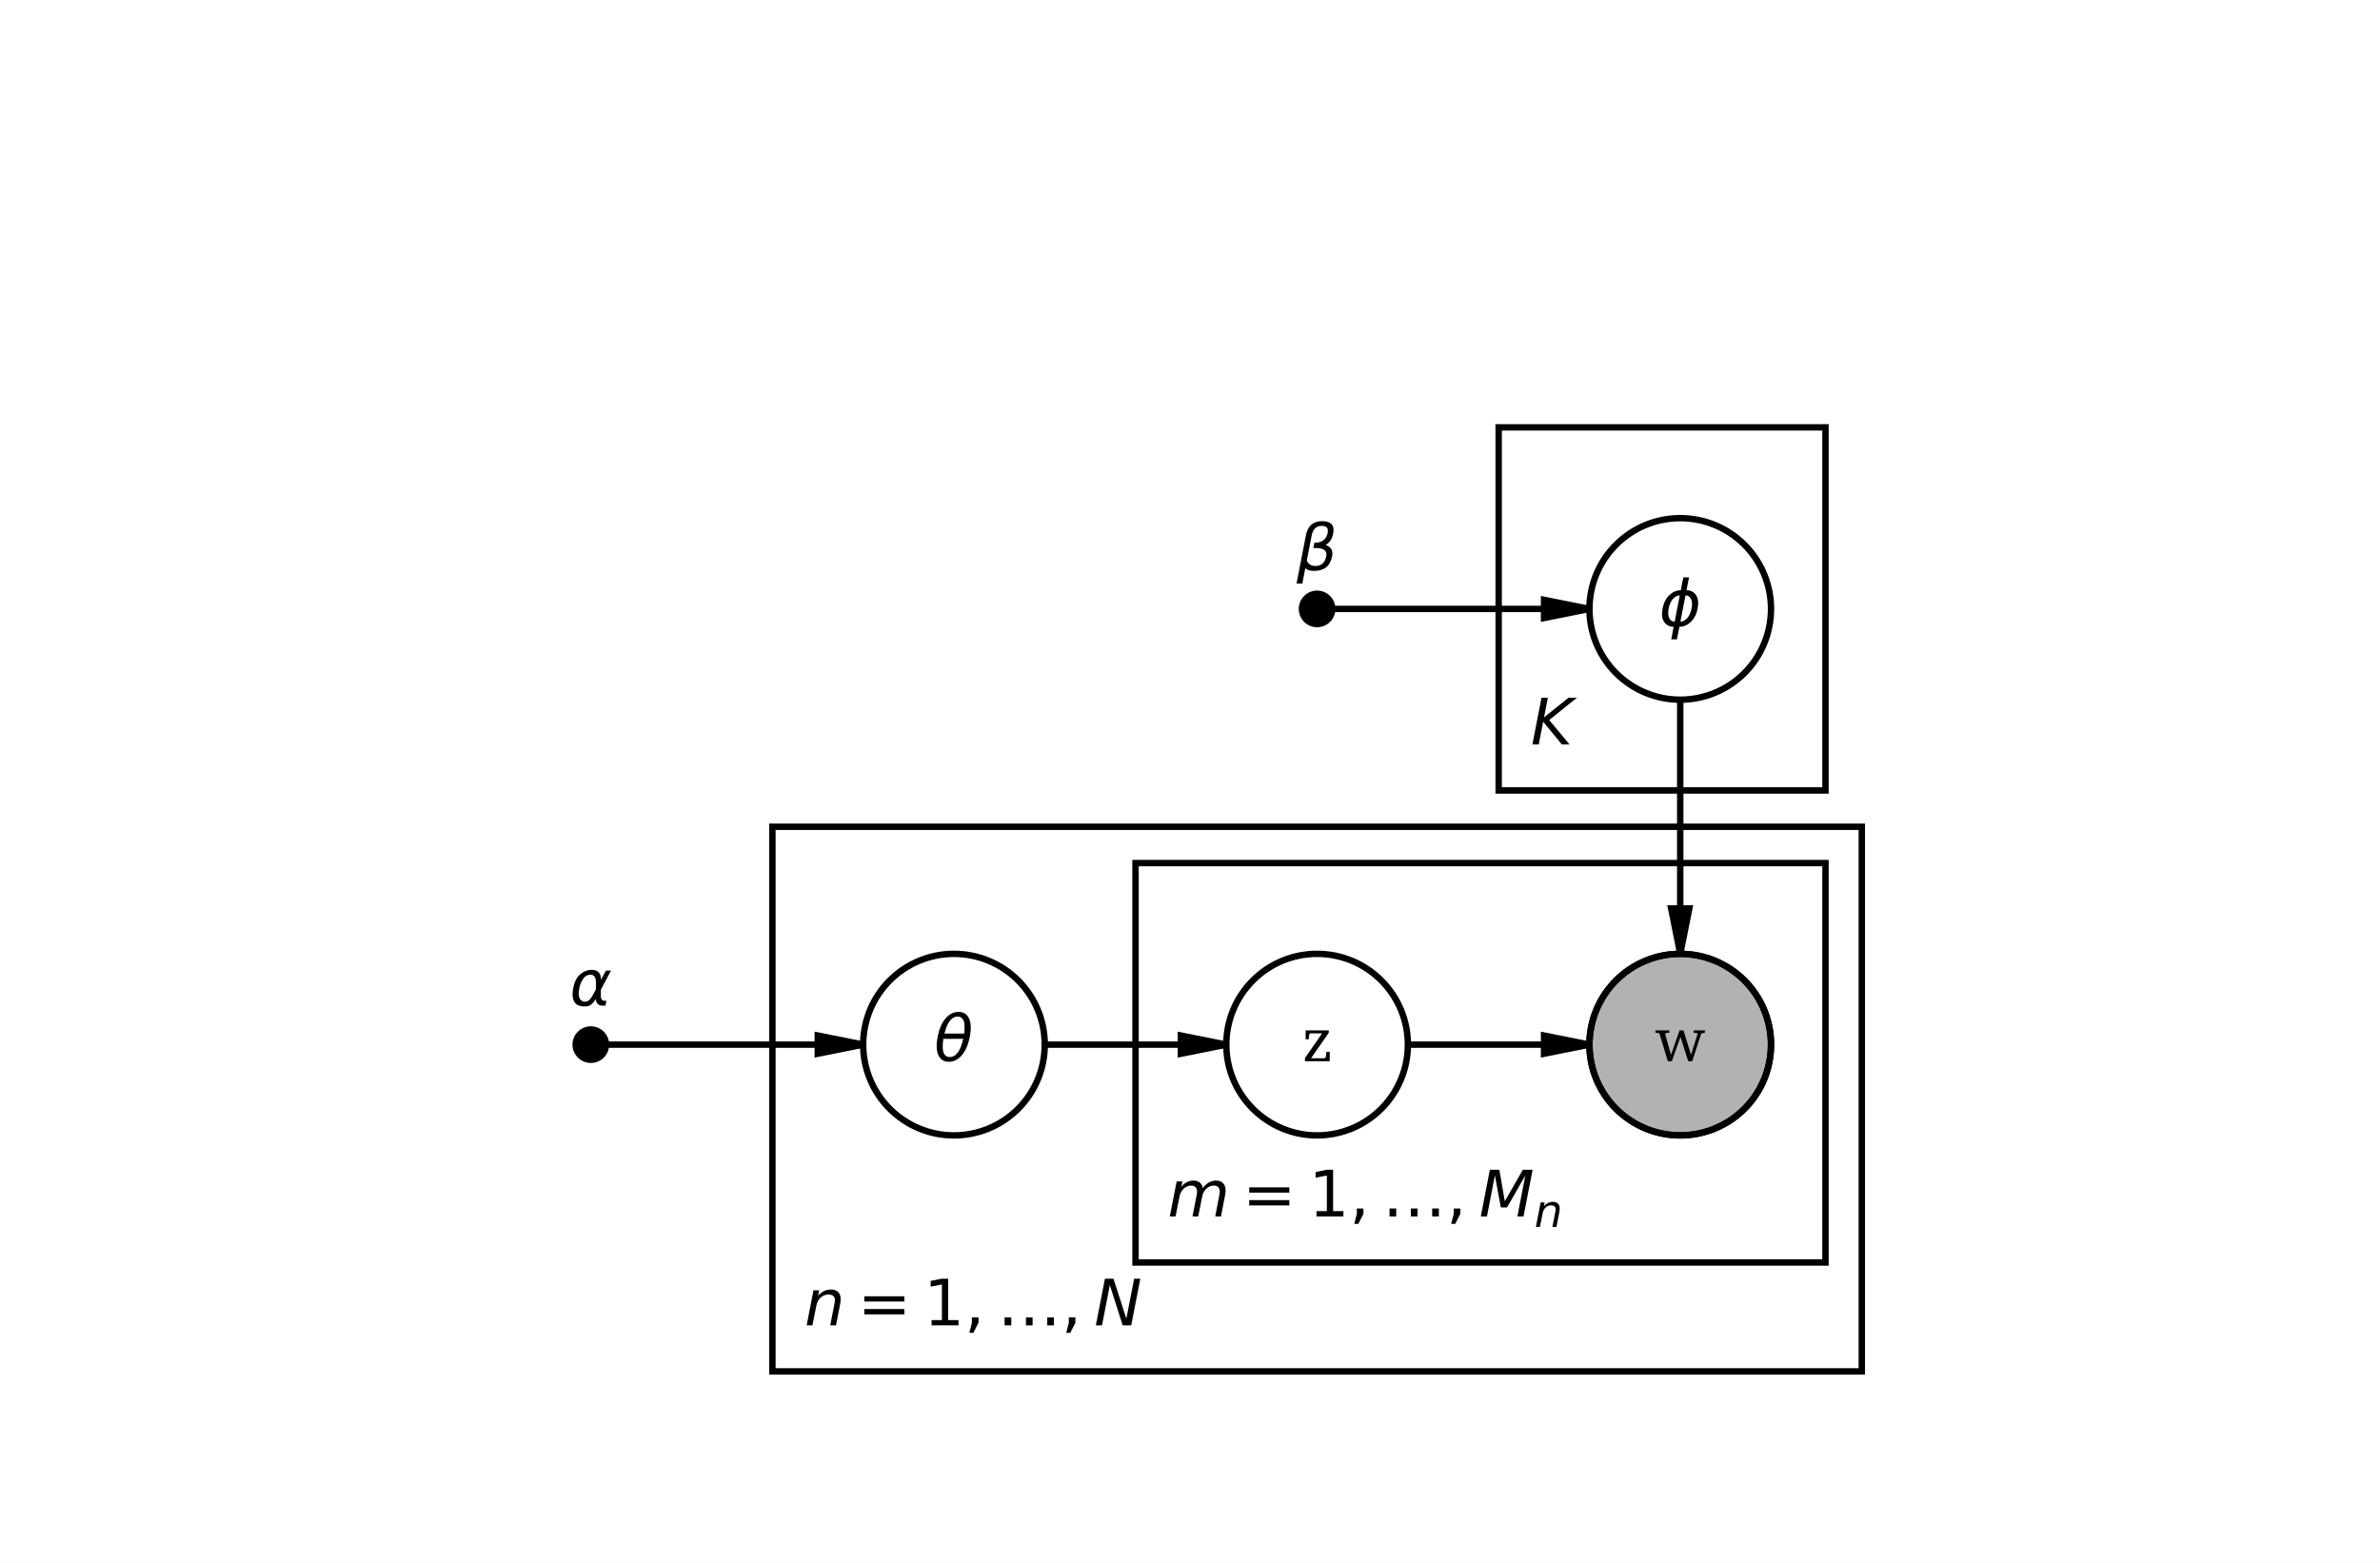
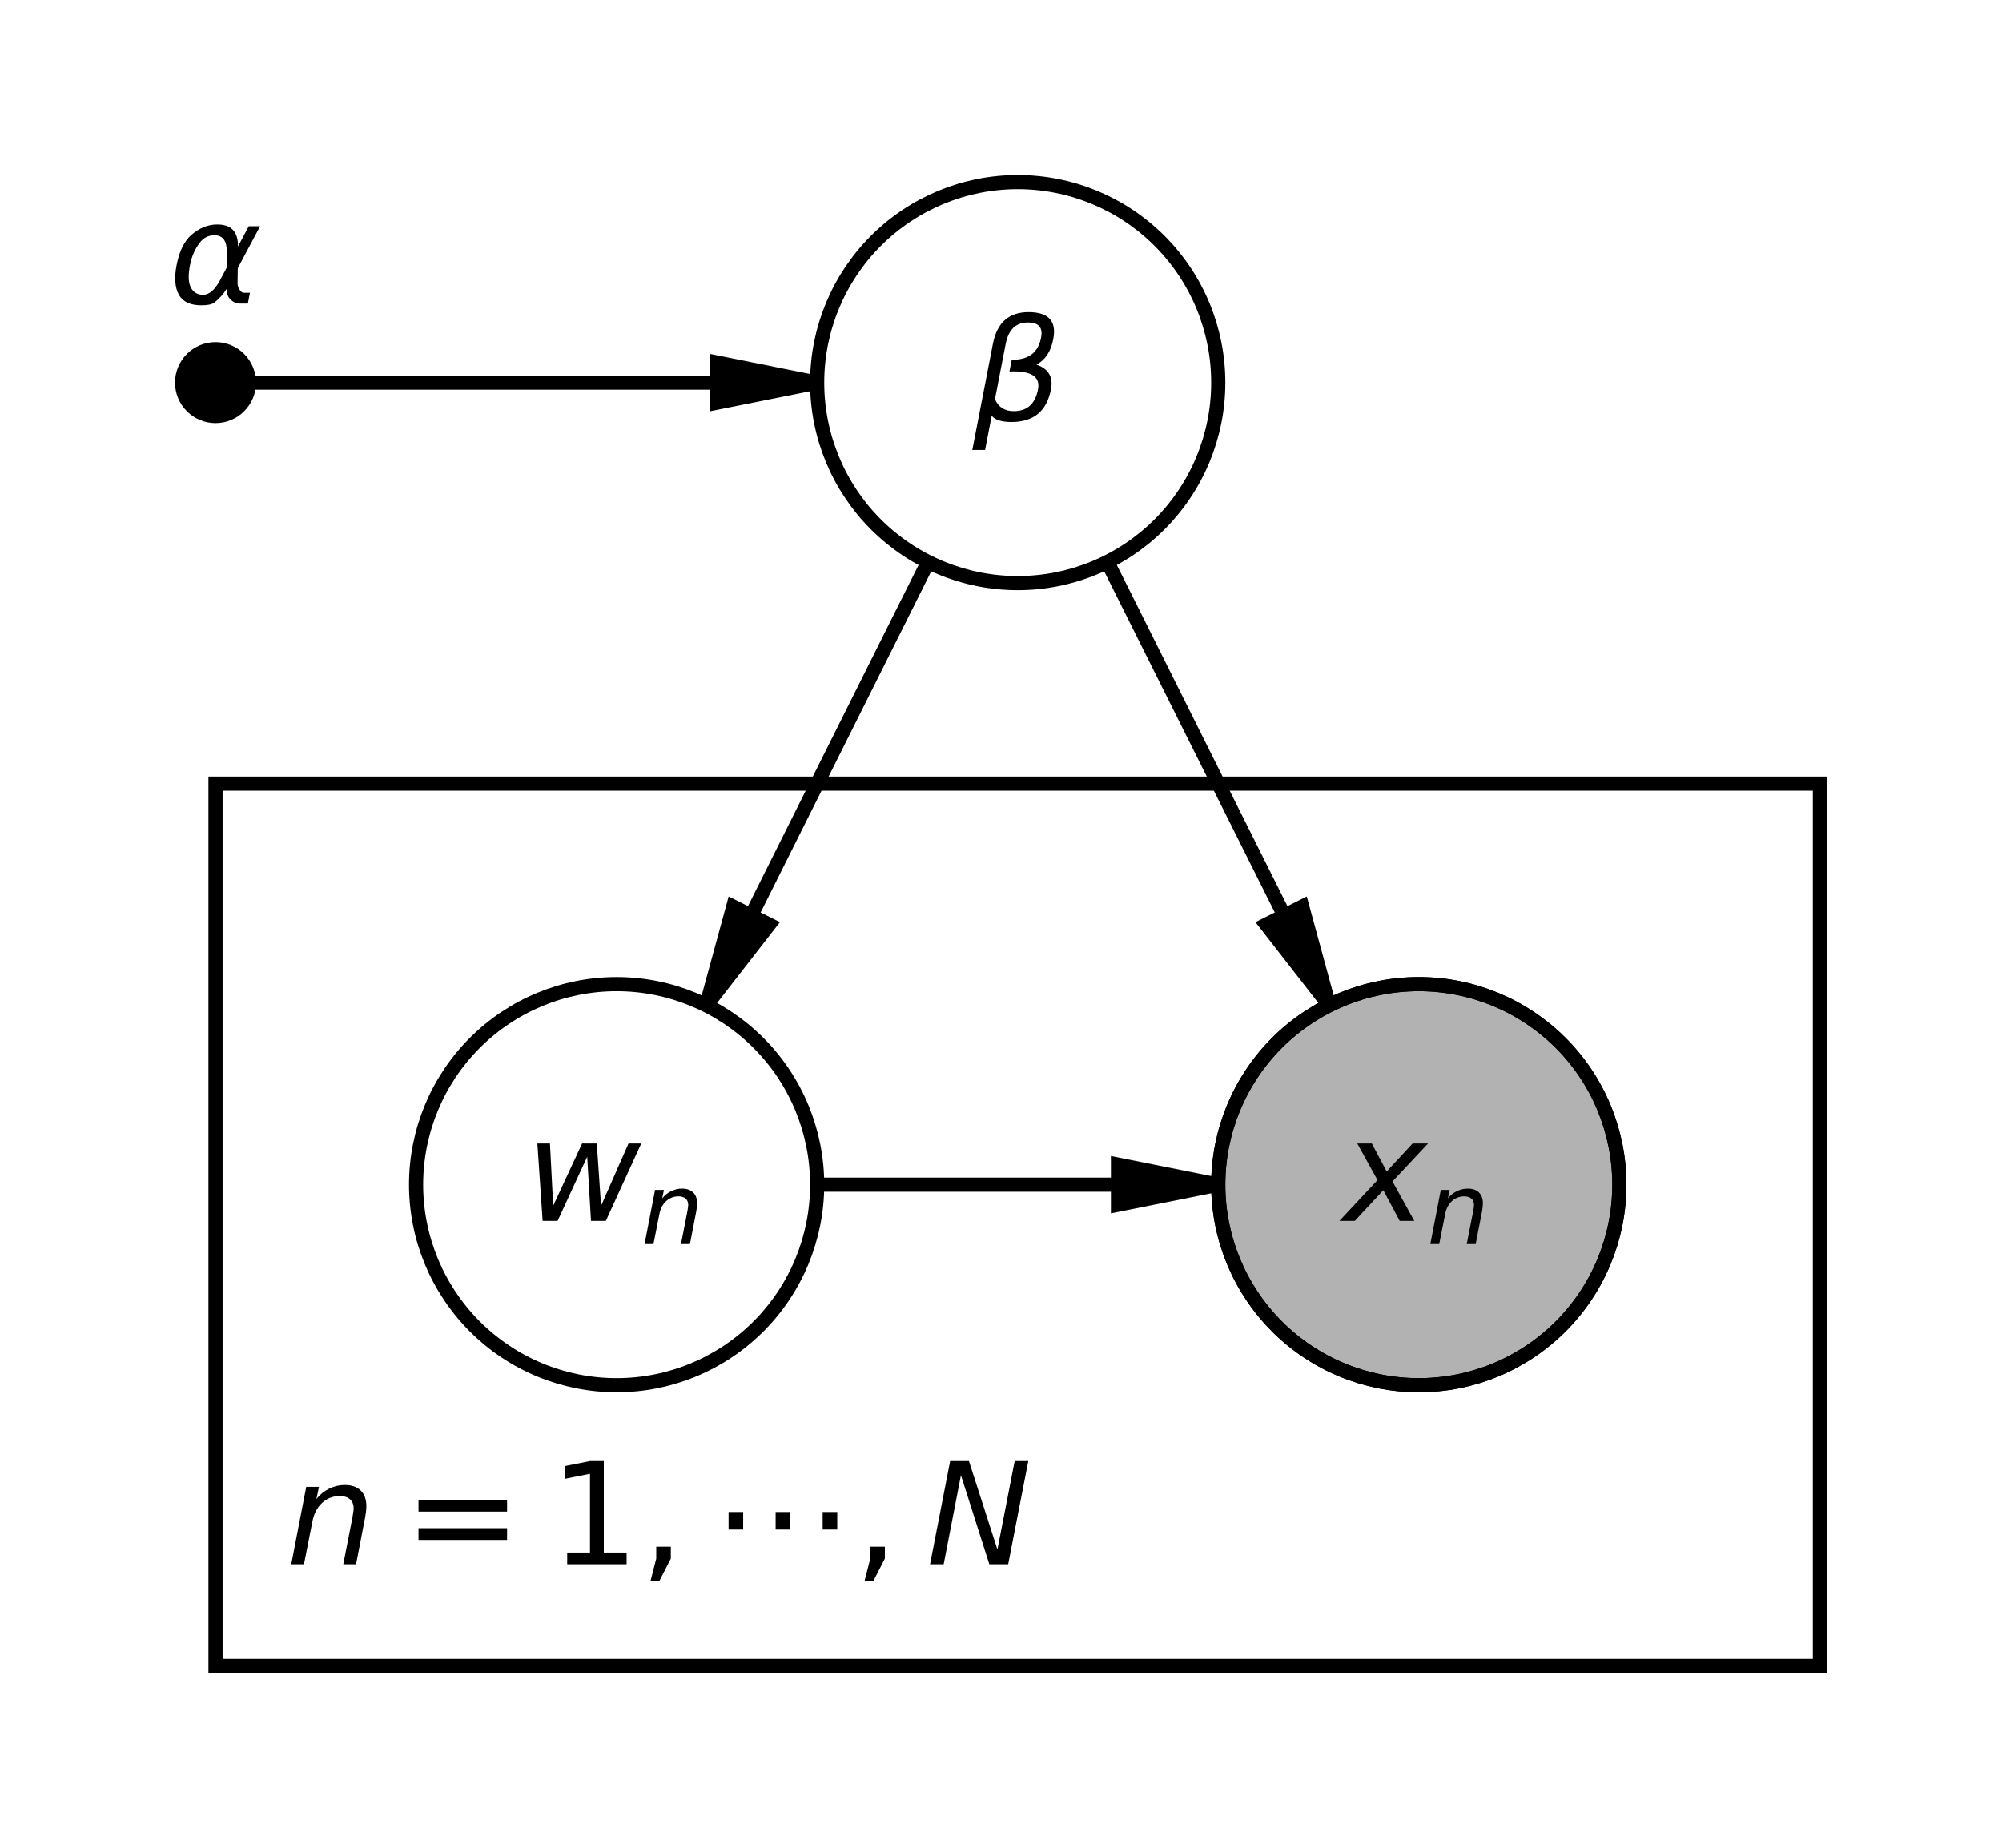
- <svg xmlns="http://www.w3.org/2000/svg" xmlns:xlink="http://www.w3.org/1999/xlink" width="371.565pt" height="244.006pt" viewBox="0 0 371.565 244.006" version="1.1">
+ <svg xmlns="http://www.w3.org/2000/svg" xmlns:xlink="http://www.w3.org/1999/xlink" width="141.487pt" height="130.62pt" viewBox="0 0 141.487 130.62" version="1.1">
  <defs>
    <style type="text/css">*{stroke-linejoin: round; stroke-linecap: butt}</style>
  </defs>
  <g id="figure_1">
    <g id="patch_1">
-       <path d="M 0 244.006  L 371.565 244.006  L 371.565 0  L 0 0  z " style="fill: #ffffff" />
+       <path d="M 0 130.62  L 141.487 130.62  L 141.487 0  L 0 0  z " style="fill: #ffffff" />
    </g>
    <g id="axes_1">
      <g id="patch_2">
-         <path d="M 233.972 123.42  L 284.995 123.42  L 284.995 66.728  L 233.972 66.728  z " clip-path="url(#pe3a2100ee2)" style="fill: #ffffff; stroke: #000000; stroke-linejoin: miter" />
+         <path d="M 15.231 117.751  L 128.617 117.751  L 128.617 55.389  L 15.231 55.389  z " clip-path="url(#pac625c5a2e)" style="fill: #ffffff; stroke: #000000; stroke-linejoin: miter" />
      </g>
      <g id="patch_3">
-         <path d="M 120.586 214.129  L 290.665 214.129  L 290.665 129.09  L 120.586 129.09  z " clip-path="url(#pe3a2100ee2)" style="fill: #ffffff; stroke: #000000; stroke-linejoin: miter" />
+         <path d="M 57.751 27.043  L 50.665 28.46  L 50.665 27.043  L 17.594 27.043  L 17.594 27.043  L 50.665 27.043  L 50.665 25.625  z " clip-path="url(#pac625c5a2e)" style="stroke: #000000; stroke-linejoin: miter" />
      </g>
      <g id="patch_4">
-         <path d="M 177.279 197.121  L 284.995 197.121  L 284.995 134.759  L 177.279 134.759  z " clip-path="url(#pe3a2100ee2)" style="fill: #ffffff; stroke: #000000; stroke-linejoin: miter" />
+         <path d="M 49.916 71.059  L 51.818 64.086  L 53.086 64.72  L 65.586 39.719  L 65.586 39.719  L 53.086 64.72  L 54.353 65.354  z " clip-path="url(#pac625c5a2e)" style="stroke: #000000; stroke-linejoin: miter" />
      </g>
      <g id="patch_5">
-         <path d="M 134.759 163.106  L 127.672 164.523  L 127.672 163.106  L 94.602 163.106  L 94.602 163.106  L 127.672 163.106  L 127.672 161.688  z " clip-path="url(#pe3a2100ee2)" style="stroke: #000000; stroke-linejoin: miter" />
+         <path d="M 86.098 83.735  L 79.011 85.153  L 79.011 83.735  L 57.751 83.735  L 57.751 83.735  L 79.011 83.735  L 79.011 82.318  z " clip-path="url(#pac625c5a2e)" style="stroke: #000000; stroke-linejoin: miter" />
      </g>
      <g id="patch_6">
-         <path d="M 191.452 163.106  L 184.365 164.523  L 184.365 163.106  L 163.106 163.106  L 163.106 163.106  L 184.365 163.106  L 184.365 161.688  z " clip-path="url(#pe3a2100ee2)" style="stroke: #000000; stroke-linejoin: miter" />
+         <path d="M 93.932 71.059  L 89.495 65.354  L 90.763 64.72  L 78.263 39.719  L 78.263 39.719  L 90.763 64.72  L 92.031 64.086  z " clip-path="url(#pac625c5a2e)" style="stroke: #000000; stroke-linejoin: miter" />
      </g>
      <g id="patch_7">
-         <path d="M 248.145 163.106  L 241.058 164.523  L 241.058 163.106  L 219.798 163.106  L 219.798 163.106  L 241.058 163.106  L 241.058 161.688  z " clip-path="url(#pe3a2100ee2)" style="stroke: #000000; stroke-linejoin: miter" />
+         <path d="M 15.231 29.405  C 15.858 29.405 16.459 29.156 16.902 28.713  C 17.345 28.27 17.594 27.669 17.594 27.043  C 17.594 26.416 17.345 25.815 16.902 25.372  C 16.459 24.929 15.858 24.68 15.231 24.68  C 14.605 24.68 14.004 24.929 13.561 25.372  C 13.118 25.815 12.869 26.416 12.869 27.043  C 12.869 27.669 13.118 28.27 13.561 28.713  C 14.004 29.156 14.605 29.405 15.231 29.405  z " clip-path="url(#pac625c5a2e)" style="stroke: #000000; stroke-linejoin: miter" />
      </g>
      <g id="patch_8">
-         <path d="M 248.145 95.074  L 241.058 96.491  L 241.058 95.074  L 207.987 95.074  L 207.987 95.074  L 241.058 95.074  L 241.058 93.657  z " clip-path="url(#pe3a2100ee2)" style="stroke: #000000; stroke-linejoin: miter" />
+         <path d="M 71.924 41.216  C 75.683 41.216 79.289 39.722 81.946 37.065  C 84.604 34.407 86.098 30.801 86.098 27.043  C 86.098 23.284 84.604 19.678 81.946 17.021  C 79.289 14.363 75.683 12.869 71.924 12.869  C 68.166 12.869 64.56 14.363 61.902 17.021  C 59.245 19.678 57.751 23.284 57.751 27.043  C 57.751 30.801 59.245 34.407 61.902 37.065  C 64.56 39.722 68.166 41.216 71.924 41.216  z " clip-path="url(#pac625c5a2e)" style="fill: #ffffff; stroke: #000000; stroke-linejoin: miter" />
      </g>
      <g id="patch_9">
-         <path d="M 262.318 148.932  L 260.901 141.846  L 262.318 141.846  L 262.318 109.247  L 262.318 109.247  L 262.318 141.846  L 263.735 141.846  z " clip-path="url(#pe3a2100ee2)" style="stroke: #000000; stroke-linejoin: miter" />
+         <path d="M 43.578 97.909  C 47.337 97.909 50.942 96.415 53.6 93.757  C 56.258 91.1 57.751 87.494 57.751 83.735  C 57.751 79.977 56.258 76.371 53.6 73.713  C 50.942 71.056 47.337 69.562 43.578 69.562  C 39.819 69.562 36.214 71.056 33.556 73.713  C 30.898 76.371 29.405 79.977 29.405 83.735  C 29.405 87.494 30.898 91.1 33.556 93.757  C 36.214 96.415 39.819 97.909 43.578 97.909  z " clip-path="url(#pac625c5a2e)" style="fill: #ffffff; stroke: #000000; stroke-linejoin: miter" />
      </g>
      <g id="patch_10">
-         <path d="M 92.239 165.468  C 92.866 165.468 93.467 165.219 93.91 164.776  C 94.353 164.333 94.602 163.732 94.602 163.106  C 94.602 162.479 94.353 161.878 93.91 161.435  C 93.467 160.992 92.866 160.743 92.239 160.743  C 91.613 160.743 91.012 160.992 90.569 161.435  C 90.126 161.878 89.877 162.479 89.877 163.106  C 89.877 163.732 90.126 164.333 90.569 164.776  C 91.012 165.219 91.613 165.468 92.239 165.468  z " clip-path="url(#pe3a2100ee2)" style="stroke: #000000; stroke-linejoin: miter" />
+         <path d="M 100.271 97.909  C 104.03 97.909 107.635 96.415 110.293 93.757  C 112.951 91.1 114.444 87.494 114.444 83.735  C 114.444 79.977 112.951 76.371 110.293 73.713  C 107.635 71.056 104.03 69.562 100.271 69.562  C 96.512 69.562 92.907 71.056 90.249 73.713  C 87.591 76.371 86.098 79.977 86.098 83.735  C 86.098 87.494 87.591 91.1 90.249 93.757  C 92.907 96.415 96.512 97.909 100.271 97.909  z " clip-path="url(#pac625c5a2e)" style="fill: #b2b2b2; stroke: #000000; stroke-linejoin: miter" />
      </g>
      <g id="patch_11">
-         <path d="M 148.932 177.279  C 152.691 177.279 156.296 175.785 158.954 173.127  C 161.612 170.47 163.106 166.864 163.106 163.106  C 163.106 159.347 161.612 155.741 158.954 153.084  C 156.296 150.426 152.691 148.932 148.932 148.932  C 145.173 148.932 141.568 150.426 138.91 153.084  C 136.252 155.741 134.759 159.347 134.759 163.106  C 134.759 166.864 136.252 170.47 138.91 173.127  C 141.568 175.785 145.173 177.279 148.932 177.279  z " clip-path="url(#pe3a2100ee2)" style="fill: #ffffff; stroke: #000000; stroke-linejoin: miter" />
-       </g>
-       <g id="patch_12">
-         <path d="M 205.625 177.279  C 209.384 177.279 212.989 175.785 215.647 173.127  C 218.305 170.47 219.798 166.864 219.798 163.106  C 219.798 159.347 218.305 155.741 215.647 153.084  C 212.989 150.426 209.384 148.932 205.625 148.932  C 201.866 148.932 198.261 150.426 195.603 153.084  C 192.945 155.741 191.452 159.347 191.452 163.106  C 191.452 166.864 192.945 170.47 195.603 173.127  C 198.261 175.785 201.866 177.279 205.625 177.279  z " clip-path="url(#pe3a2100ee2)" style="fill: #ffffff; stroke: #000000; stroke-linejoin: miter" />
-       </g>
-       <g id="patch_13">
-         <path d="M 262.318 177.279  C 266.077 177.279 269.682 175.785 272.34 173.127  C 274.998 170.47 276.491 166.864 276.491 163.106  C 276.491 159.347 274.998 155.741 272.34 153.084  C 269.682 150.426 266.077 148.932 262.318 148.932  C 258.559 148.932 254.954 150.426 252.296 153.084  C 249.638 155.741 248.145 159.347 248.145 163.106  C 248.145 166.864 249.638 170.47 252.296 173.127  C 254.954 175.785 258.559 177.279 262.318 177.279  z " clip-path="url(#pe3a2100ee2)" style="fill: #b2b2b2; stroke: #000000; stroke-linejoin: miter" />
-       </g>
-       <g id="patch_14">
-         <path d="M 262.318 177.279  C 266.077 177.279 269.682 175.785 272.34 173.127  C 274.998 170.47 276.491 166.864 276.491 163.106  C 276.491 159.347 274.998 155.741 272.34 153.084  C 269.682 150.426 266.077 148.932 262.318 148.932  C 258.559 148.932 254.954 150.426 252.296 153.084  C 249.638 155.741 248.145 159.347 248.145 163.106  C 248.145 166.864 249.638 170.47 252.296 173.127  C 254.954 175.785 258.559 177.279 262.318 177.279  L 262.318 177.279  z " clip-path="url(#pe3a2100ee2)" style="fill: none; stroke: #000000; stroke-linejoin: miter" />
-       </g>
-       <g id="patch_15">
-         <path d="M 205.625 97.436  C 206.252 97.436 206.853 97.187 207.296 96.744  C 207.739 96.301 207.987 95.7 207.987 95.074  C 207.987 94.448 207.739 93.847 207.296 93.404  C 206.853 92.961 206.252 92.712 205.625 92.712  C 204.999 92.712 204.398 92.961 203.955 93.404  C 203.512 93.847 203.263 94.448 203.263 95.074  C 203.263 95.7 203.512 96.301 203.955 96.744  C 204.398 97.187 204.999 97.436 205.625 97.436  z " clip-path="url(#pe3a2100ee2)" style="stroke: #000000; stroke-linejoin: miter" />
-       </g>
-       <g id="patch_16">
-         <path d="M 262.318 109.247  C 266.077 109.247 269.682 107.754 272.34 105.096  C 274.998 102.438 276.491 98.833 276.491 95.074  C 276.491 91.315 274.998 87.71 272.34 85.052  C 269.682 82.394 266.077 80.901 262.318 80.901  C 258.559 80.901 254.954 82.394 252.296 85.052  C 249.638 87.71 248.145 91.315 248.145 95.074  C 248.145 98.833 249.638 102.438 252.296 105.096  C 254.954 107.754 258.559 109.247 262.318 109.247  z " clip-path="url(#pe3a2100ee2)" style="fill: #ffffff; stroke: #000000; stroke-linejoin: miter" />
+         <path d="M 100.271 97.909  C 104.03 97.909 107.635 96.415 110.293 93.757  C 112.951 91.1 114.444 87.494 114.444 83.735  C 114.444 79.977 112.951 76.371 110.293 73.713  C 107.635 71.056 104.03 69.562 100.271 69.562  C 96.512 69.562 92.907 71.056 90.249 73.713  C 87.591 76.371 86.098 79.977 86.098 83.735  C 86.098 87.494 87.591 91.1 90.249 93.757  C 92.907 96.415 96.512 97.909 100.271 97.909  L 100.271 97.909  z " clip-path="url(#pac625c5a2e)" style="fill: none; stroke: #000000; stroke-linejoin: miter" />
      </g>
      <g id="matplotlib.axis_1" />
      <g id="matplotlib.axis_2" />
      <g id="text_1">
-         <g transform="translate(238.9717 116.2408) scale(0.1 -0.1)">
-           <defs>
-             <path id="DejaVuSans-Oblique-4b" d="M 1081 4666  L 1716 4666  L 1331 2700  L 3781 4666  L 4622 4666  L 1850 2438  L 3878 0  L 3109 0  L 1247 2272  L 806 0  L 172 0  L 1081 4666  z " transform="scale(0.015625)" />
-           </defs>
-           <use xlink:href="#DejaVuSans-Oblique-4b" transform="translate(0 0.09375)" />
-         </g>
-       </g>
-       <g id="text_2">
-         <g transform="translate(125.5858 206.9494) scale(0.1 -0.1)">
+         <g transform="translate(20.2315 110.5715) scale(0.1 -0.1)">
          <defs>
            <path id="DejaVuSans-Oblique-6e" d="M 3566 2113  L 3156 0  L 2578 0  L 2988 2091  Q 3016 2238 3031 2350  Q 3047 2463 3047 2528  Q 3047 2791 2881 2937  Q 2716 3084 2419 3084  Q 1956 3084 1622 2776  Q 1288 2469 1184 1941  L 800 0  L 225 0  L 903 3500  L 1478 3500  L 1363 2950  Q 1603 3253 1940 3418  Q 2278 3584 2650 3584  Q 3113 3584 3367 3334  Q 3622 3084 3622 2631  Q 3622 2519 3608 2391  Q 3594 2263 3566 2113  z " transform="scale(0.015625)" />
            <path id="DejaVuSans-3d" d="M 678 2906  L 4684 2906  L 4684 2381  L 678 2381  L 678 2906  z M 678 1631  L 4684 1631  L 4684 1100  L 678 1100  L 678 1631  z " transform="scale(0.015625)" />
            <path id="DejaVuSans-31" d="M 794 531  L 1825 531  L 1825 4091  L 703 3866  L 703 4441  L 1819 4666  L 2450 4666  L 2450 531  L 3481 531  L 3481 0  L 794 0  L 794 531  z " transform="scale(0.015625)" />
            <path id="DejaVuSans-2c" d="M 750 794  L 1409 794  L 1409 256  L 897 -744  L 494 -744  L 750 256  L 750 794  z " transform="scale(0.015625)" />
-             <path id="DejaVuSans-2026" d="M 2869 794  L 3531 794  L 3531 0  L 2869 0  L 2869 794  z M 4997 794  L 5663 794  L 5663 0  L 4997 0  L 4997 794  z M 738 794  L 1403 794  L 1403 0  L 738 0  L 738 794  z " transform="scale(0.015625)" />
+             <path id="DejaVuSans-22ef" d="M 740 2363  L 1400 2363  L 1400 1569  L 740 1569  L 740 2363  z M 2868 2363  L 3528 2363  L 3528 1569  L 2868 1569  L 2868 2363  z M 4996 2363  L 5656 2363  L 5656 1569  L 4996 1569  L 4996 2363  z " transform="scale(0.015625)" />
            <path id="DejaVuSans-Oblique-4e" d="M 1081 4666  L 1931 4666  L 3219 666  L 4000 4666  L 4616 4666  L 3706 0  L 2853 0  L 1569 4025  L 788 0  L 172 0  L 1081 4666  z " transform="scale(0.015625)" />
          </defs>
          <use xlink:href="#DejaVuSans-Oblique-6e" transform="translate(0 0.09375)" />
          <use xlink:href="#DejaVuSans-3d" transform="translate(82.86133 0.09375)" />
          <use xlink:href="#DejaVuSans-31" transform="translate(186.1328 0.09375)" />
          <use xlink:href="#DejaVuSans-2c" transform="translate(249.7559 0.09375)" />
-           <use xlink:href="#DejaVuSans-2026" transform="translate(301.0254 0.09375)" />
+           <use xlink:href="#DejaVuSans-22ef" transform="translate(301.0254 0.09375)" />
          <use xlink:href="#DejaVuSans-2c" transform="translate(401.0254 0.09375)" />
          <use xlink:href="#DejaVuSans-Oblique-4e" transform="translate(452.2949 0.09375)" />
        </g>
      </g>
-       <g id="text_3">
-         <g transform="translate(182.2787 189.9416) scale(0.1 -0.1)">
-           <defs>
-             <path id="DejaVuSans-Oblique-6d" d="M 5747 2113  L 5338 0  L 4763 0  L 5166 2094  Q 5191 2228 5203 2325  Q 5216 2422 5216 2491  Q 5216 2772 5059 2928  Q 4903 3084 4622 3084  Q 4203 3084 3875 2770  Q 3547 2456 3450 1953  L 3066 0  L 2491 0  L 2900 2094  Q 2925 2209 2937 2307  Q 2950 2406 2950 2484  Q 2950 2769 2794 2926  Q 2638 3084 2363 3084  Q 1938 3084 1609 2770  Q 1281 2456 1184 1953  L 800 0  L 225 0  L 909 3500  L 1484 3500  L 1375 2956  Q 1609 3263 1923 3423  Q 2238 3584 2597 3584  Q 2978 3584 3223 3384  Q 3469 3184 3519 2828  Q 3781 3197 4126 3390  Q 4472 3584 4856 3584  Q 5306 3584 5551 3325  Q 5797 3066 5797 2591  Q 5797 2488 5784 2364  Q 5772 2241 5747 2113  z " transform="scale(0.015625)" />
-             <path id="DejaVuSans-Oblique-4d" d="M 1081 4666  L 2028 4666  L 2572 1522  L 4378 4666  L 5350 4666  L 4441 0  L 3828 0  L 4622 4091  L 2791 897  L 2175 897  L 1581 4103  L 788 0  L 172 0  L 1081 4666  z " transform="scale(0.015625)" />
-           </defs>
-           <use xlink:href="#DejaVuSans-Oblique-6d" transform="translate(0 0.09375)" />
-           <use xlink:href="#DejaVuSans-3d" transform="translate(116.8945 0.09375)" />
-           <use xlink:href="#DejaVuSans-31" transform="translate(220.166 0.09375)" />
-           <use xlink:href="#DejaVuSans-2c" transform="translate(283.7891 0.09375)" />
-           <use xlink:href="#DejaVuSans-2026" transform="translate(335.0586 0.09375)" />
-           <use xlink:href="#DejaVuSans-2c" transform="translate(435.0586 0.09375)" />
-           <use xlink:href="#DejaVuSans-Oblique-4d" transform="translate(486.3281 0.09375)" />
-           <use xlink:href="#DejaVuSans-Oblique-6e" transform="translate(572.6074 -16.3125) scale(0.7)" />
-         </g>
-       </g>
-       <g id="text_4">
-         <g transform="translate(88.93937 157.1055) scale(0.1 -0.1)">
+       <g id="text_2">
+         <g transform="translate(11.9315 21.54252) scale(0.1 -0.1)">
          <defs>
            <path id="DejaVuSans-Oblique-3b1" d="M 2619 1628  L 2622 2350  Q 2625 3088 2069 3091  Q 1653 3094 1394 2747  Q 1069 2319 959 1747  Q 825 1059 994 731  Q 1169 397 1547 397  Q 1966 397 2319 1063  L 2619 1628  z M 2166 3578  Q 3141 3594 3128 2584  Q 3128 2584 3616 3500  L 4128 3500  L 3119 1603  L 3109 919  Q 3109 766 3194 638  Q 3291 488 3391 488  L 3669 488  L 3575 0  L 3228 0  Q 2934 0 2722 263  Q 2622 394 2619 669  Q 2416 334 2066 50  Q 1900 -81 1453 -78  Q 722 -72 456 397  Q 184 884 353 1747  Q 534 2675 1009 3097  Q 1544 3569 2166 3578  z " transform="scale(0.015625)" />
          </defs>
          <use xlink:href="#DejaVuSans-Oblique-3b1" transform="translate(0 0.84375)" />
        </g>
      </g>
-       <g id="text_5">
-         <g transform="translate(145.8323 165.6954) scale(0.1 -0.1)">
-           <defs>
-             <path id="DejaVuSans-Oblique-3b8" d="M 2913 2219  L 925 2219  Q 791 1284 928 888  Q 1100 400 1566 400  Q 2034 400 2391 891  Q 2703 1322 2913 2219  z M 3009 2750  Q 3094 3638 2984 3950  Q 2813 4444 2353 4444  Q 1875 4444 1525 3956  Q 1250 3563 1034 2750  L 3009 2750  z M 2444 4913  Q 3194 4913 3494 4250  Q 3794 3591 3566 2422  Q 3341 1256 2781 594  Q 2225 -72 1475 -72  Q 722 -72 425 594  Q 128 1256 353 2422  Q 581 3591 1134 4250  Q 1691 4913 2444 4913  z " transform="scale(0.015625)" />
-           </defs>
-           <use xlink:href="#DejaVuSans-Oblique-3b8" transform="translate(0 0.234375)" />
-         </g>
-       </g>
-       <g id="text_6">
-         <g transform="translate(203.2854 165.6954) scale(0.1 -0.1)">
-           <defs>
-             <path id="CharterBT-Roman-7a" d="M 288 0  L 2758 0  L 2758 941  L 2432 941  L 2362 397  L 2266 294  L 890 294  L 2662 2835  L 2662 3078  L 352 3078  L 352 2189  L 653 2189  L 723 2682  L 813 2784  L 1997 2784  L 288 320  L 288 0  z " transform="scale(0.015625)" />
-           </defs>
-           <use xlink:href="#CharterBT-Roman-7a" />
-         </g>
-       </g>
-       <g id="text_7">
-         <g transform="translate(258.4634 165.6954) scale(0.1 -0.1)">
-           <defs>
-             <path id="CharterBT-Roman-77" d="M -13 3078  L -13 2842  L 378 2803  L 1229 0  L 1626 0  L 2490 2426  L 3264 0  L 3661 0  L 4576 2790  L 4934 2842  L 4934 3078  L 3802 3078  L 3802 2842  L 4147 2816  L 4198 2714  L 3546 634  L 2790 3078  L 2400 3078  L 1542 634  L 960 2714  L 1037 2816  L 1376 2842  L 1376 3078  L -13 3078  z " transform="scale(0.015625)" />
-           </defs>
-           <use xlink:href="#CharterBT-Roman-77" />
-         </g>
-       </g>
-       <g id="text_8">
-         <g transform="translate(202.4252 89.07402) scale(0.1 -0.1)">
+       <g id="text_3">
+         <g transform="translate(68.72441 29.76283) scale(0.1 -0.1)">
          <defs>
            <path id="DejaVuSans-Oblique-3b2" d="M 872 216  L 572 -1331  L -6 -1331  L 928 3478  Q 1206 4903 2538 4903  Q 3888 4903 3659 3700  Q 3503 2844 2894 2531  Q 3713 2250 3553 1416  Q 3272 -69 1759 -66  Q 1097 -63 872 216  z M 1019 966  Q 1259 422 1875 425  Q 2775 425 2966 1406  Q 3138 2288 1675 2219  L 1778 2750  Q 2909 2731 3106 3750  Q 3241 4438 2509 4434  Q 1691 4434 1503 3459  L 1019 966  z " transform="scale(0.015625)" />
          </defs>
          <use xlink:href="#DejaVuSans-Oblique-3b2" transform="translate(0 0.390625)" />
        </g>
      </g>
-       <g id="text_9">
-         <g transform="translate(259.0181 97.74433) scale(0.1 -0.1)">
+       <g id="text_4">
+         <g transform="translate(37.12795 86.32528) scale(0.1 -0.1)">
          <defs>
-             <path id="DejaVuSans-Oblique-3d5" d="M 2991 4863  L 2738 3572  Q 3363 3572 3684 3094  Q 4016 2606 3850 1747  Q 3681 888 3159 400  Q 2653 -78 2028 -78  L 1784 -1331  L 1213 -1331  L 1456 -78  Q 834 -78 509 400  Q 178 888 347 1747  Q 513 2606 1034 3094  Q 1544 3572 2166 3572  L 2419 4863  L 2991 4863  z M 2128 434  Q 2481 434 2784 756  Q 3116 1116 3244 1747  Q 3369 2372 3169 2738  Q 2991 3059 2638 3059  L 2128 434  z M 1556 434  L 2066 3059  Q 1716 3059 1413 2738  Q 1072 2372 953 1747  Q 834 1116 1028 756  Q 1203 434 1556 434  z " transform="scale(0.015625)" />
+             <path id="DejaVuSans-Oblique-77" d="M 544 3500  L 1113 3500  L 1259 684  L 2566 3500  L 3231 3500  L 3425 684  L 4666 3500  L 5241 3500  L 3641 0  L 2969 0  L 2797 2900  L 1459 0  L 781 0  L 544 3500  z " transform="scale(0.015625)" />
          </defs>
-           <use xlink:href="#DejaVuSans-Oblique-3d5" transform="translate(0 0.015625)" />
+           <use xlink:href="#DejaVuSans-Oblique-77" transform="translate(0 0.3125)" />
+           <use xlink:href="#DejaVuSans-Oblique-6e" transform="translate(81.78711 -16.09375) scale(0.7)" />
+         </g>
+       </g>
+       <g id="text_5">
+         <g transform="translate(94.92087 86.32528) scale(0.1 -0.1)">
+           <defs>
+             <path id="DejaVuSans-Oblique-78" d="M 3841 3500  L 2234 1784  L 3219 0  L 2559 0  L 1819 1388  L 531 0  L -166 0  L 1556 1844  L 641 3500  L 1300 3500  L 1972 2234  L 3144 3500  L 3841 3500  z " transform="scale(0.015625)" />
+           </defs>
+           <use xlink:href="#DejaVuSans-Oblique-78" transform="translate(0 0.3125)" />
+           <use xlink:href="#DejaVuSans-Oblique-6e" transform="translate(59.17969 -16.09375) scale(0.7)" />
        </g>
      </g>
    </g>
  </g>
  <defs>
-     <clipPath id="pe3a2100ee2">
-       <rect x="7.2" y="7.2" width="357.165" height="229.606" />
+     <clipPath id="pac625c5a2e">
+       <rect x="7.2" y="7.2" width="127.087" height="116.22" />
    </clipPath>
  </defs>
</svg>
